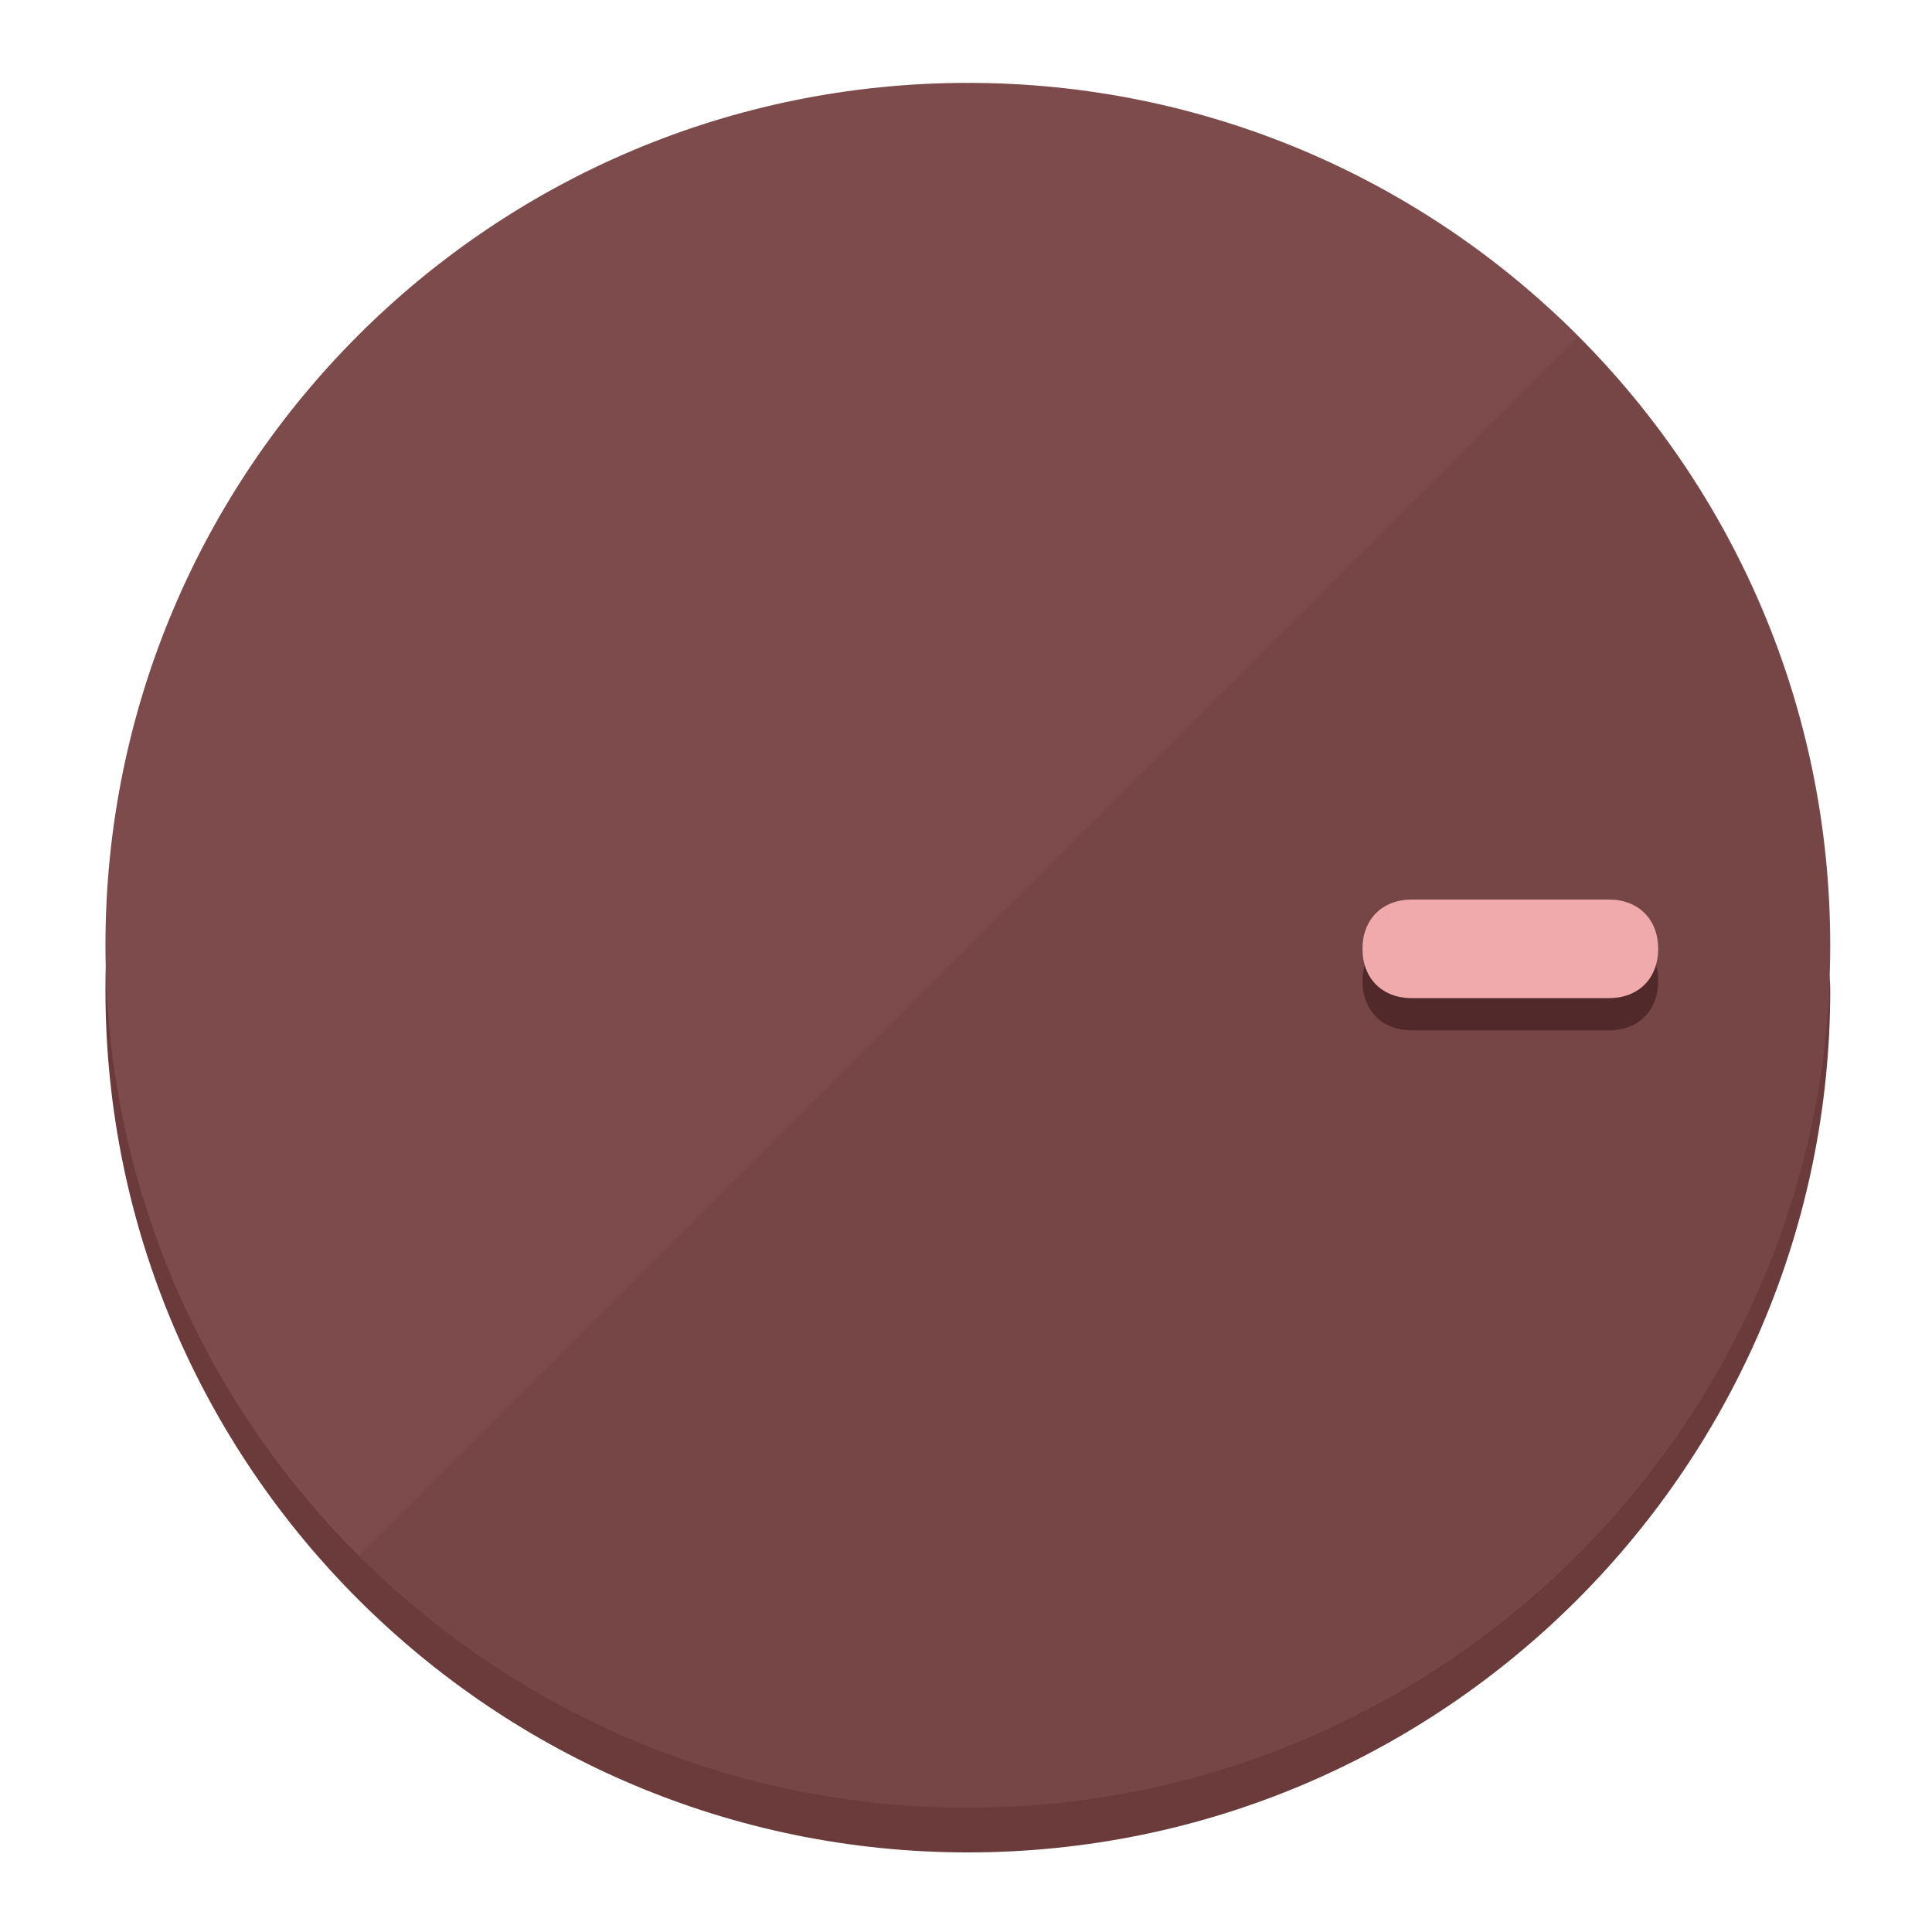
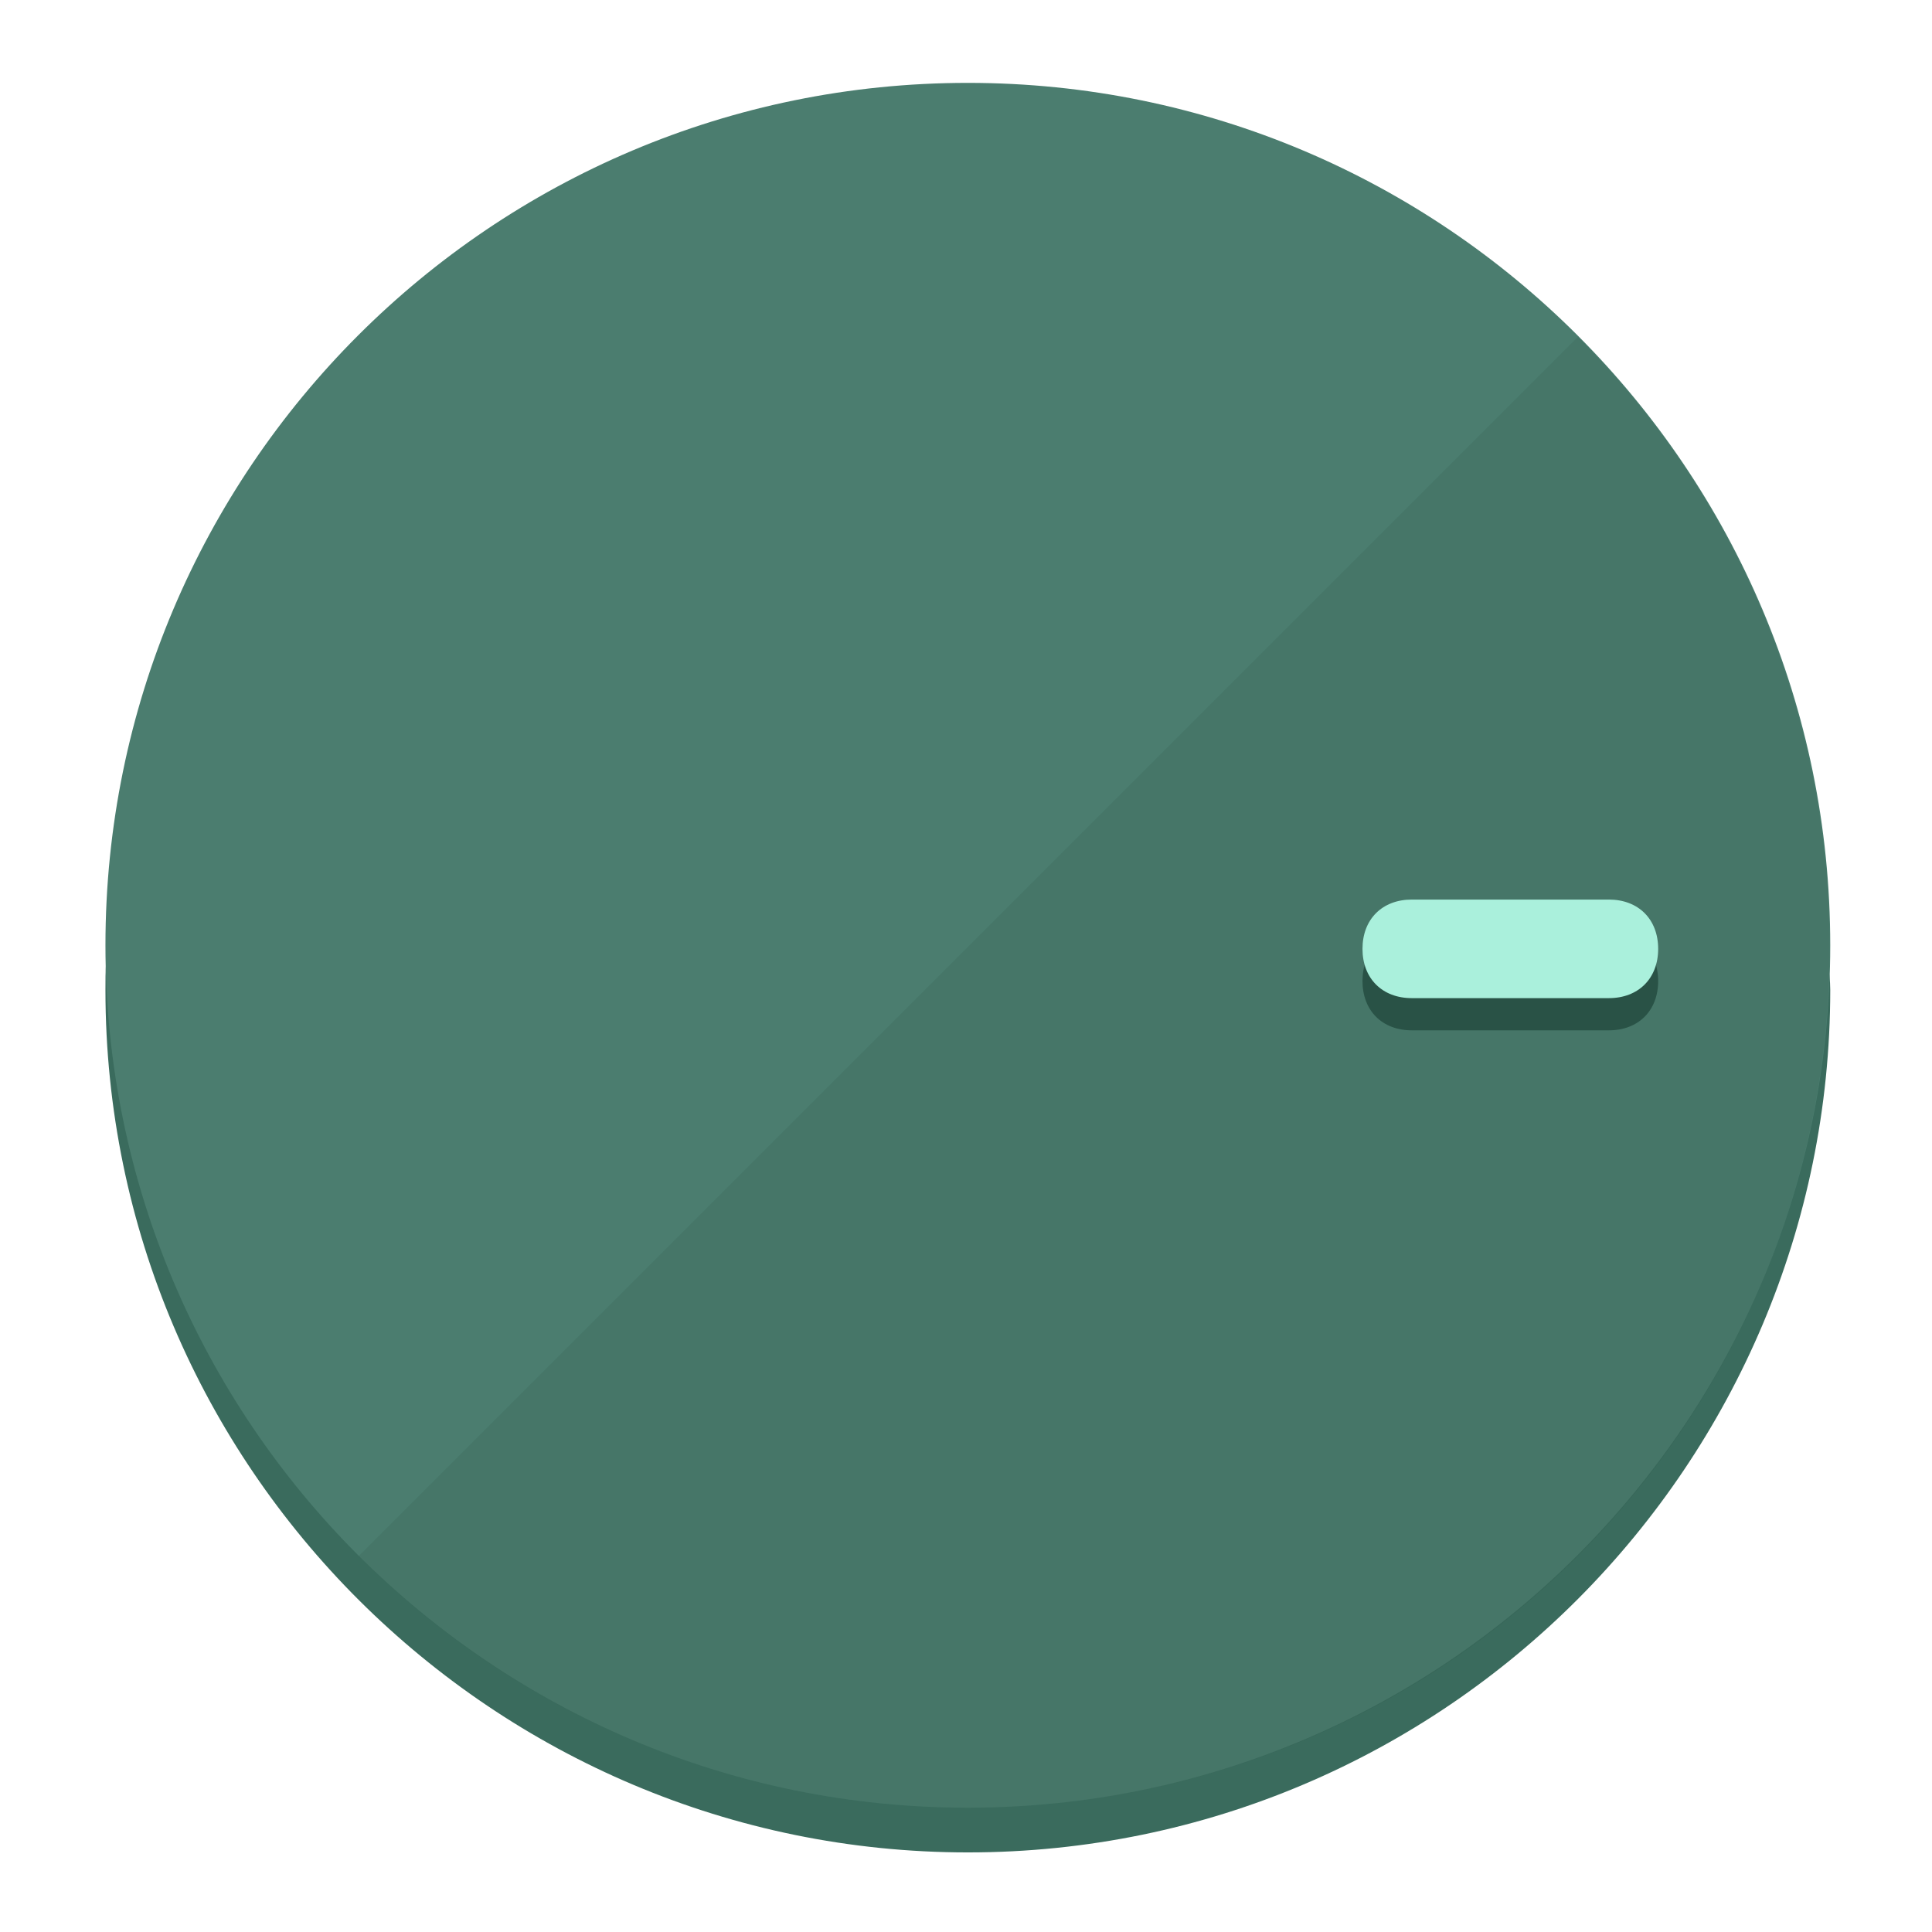
<svg xmlns="http://www.w3.org/2000/svg" height="120px" width="120px" version="1.1" id="Layer_1" viewBox="0 0 496.8 496.8" xml:space="preserve">
  <defs id="defs23" />
  <g id="g3158">
-     <path style="display:inline;fill:#6B3A3B;fill-opacity:1;stroke-width:1.584" d="m 248.875,445.92 c 116.582,0 212.89,-91.238 220.493,-205.286 0,5.069 1.267,8.87 1.267,13.939 0,121.651 -98.842,221.76 -221.76,221.76 -121.651,0 -221.76,-98.842 -221.76,-221.76 0,-5.069 0,-8.87 1.267,-13.939 7.603,114.048 103.91,205.286 220.493,205.286 z" id="path8" />
-     <circle style="display:inline;fill:#7D4B4C;fill-opacity:1;stroke-width:1.584" cx="248.875" cy="243.071" r="221.76" id="circle12" />
-     <path style="display:inline;fill:#52292A;fill-opacity:0.154;stroke-width:1.587" d="m 405.744,86.606 c 86.308,86.308 86.308,227.193 0,313.5 -86.308,86.308 -227.193,86.308 -313.5,0" id="path14" />
+     <path style="display:inline;fill:#3A6B5D;fill-opacity:1;stroke-width:1.584" d="m 248.875,445.92 c 116.582,0 212.89,-91.238 220.493,-205.286 0,5.069 1.267,8.87 1.267,13.939 0,121.651 -98.842,221.76 -221.76,221.76 -121.651,0 -221.76,-98.842 -221.76,-221.76 0,-5.069 0,-8.87 1.267,-13.939 7.603,114.048 103.91,205.286 220.493,205.286 z" id="path8" />
+     <circle style="display:inline;fill:#4B7D6F;fill-opacity:1;stroke-width:1.584" cx="248.875" cy="243.071" r="221.76" id="circle12" />
+     <path style="display:inline;fill:#295246;fill-opacity:0.154;stroke-width:1.587" d="m 405.744,86.606 c 86.308,86.308 86.308,227.193 0,313.5 -86.308,86.308 -227.193,86.308 -313.5,0" id="path14" />
  </g>
  <g id="g3198">
    <circle style="display:none;fill:#000000;fill-opacity:0;stroke-width:1.584" cx="243.582" cy="-248.467" r="221.76" id="circle12-3" transform="rotate(90)" />
-     <path style="display:inline;fill:#52292A;fill-opacity:1;stroke-width:1.584" d="m 363.026,264.942 c -7.603,0 -12.672,-5.069 -12.672,-12.672 v 0 c 0,-7.603 5.069,-12.672 12.672,-12.672 h 50.688 c 7.603,0 12.672,5.069 12.672,12.672 v 0 c 0,7.603 -5.069,12.672 -12.672,12.672 z" id="path3789" />
-     <path style="display:inline;fill:#F0AAAC;stroke-width:1.584" d="m 363.026,256.662 c -7.603,0 -12.672,-5.069 -12.672,-12.672 v 0 c 0,-7.603 5.069,-12.672 12.672,-12.672 h 50.688 c 7.603,0 12.672,5.069 12.672,12.672 v 0 c 0,7.603 -5.069,12.672 -12.672,12.672 z" id="path915" />
+     <path style="display:inline;fill:#295246;fill-opacity:1;stroke-width:1.584" d="m 363.026,264.942 c -7.603,0 -12.672,-5.069 -12.672,-12.672 v 0 c 0,-7.603 5.069,-12.672 12.672,-12.672 h 50.688 c 7.603,0 12.672,5.069 12.672,12.672 v 0 c 0,7.603 -5.069,12.672 -12.672,12.672 z" id="path3789" />
+     <path style="display:inline;fill:#AAF0DC;stroke-width:1.584" d="m 363.026,256.662 c -7.603,0 -12.672,-5.069 -12.672,-12.672 v 0 c 0,-7.603 5.069,-12.672 12.672,-12.672 h 50.688 c 7.603,0 12.672,5.069 12.672,12.672 v 0 c 0,7.603 -5.069,12.672 -12.672,12.672 z" id="path915" />
  </g>
</svg>
